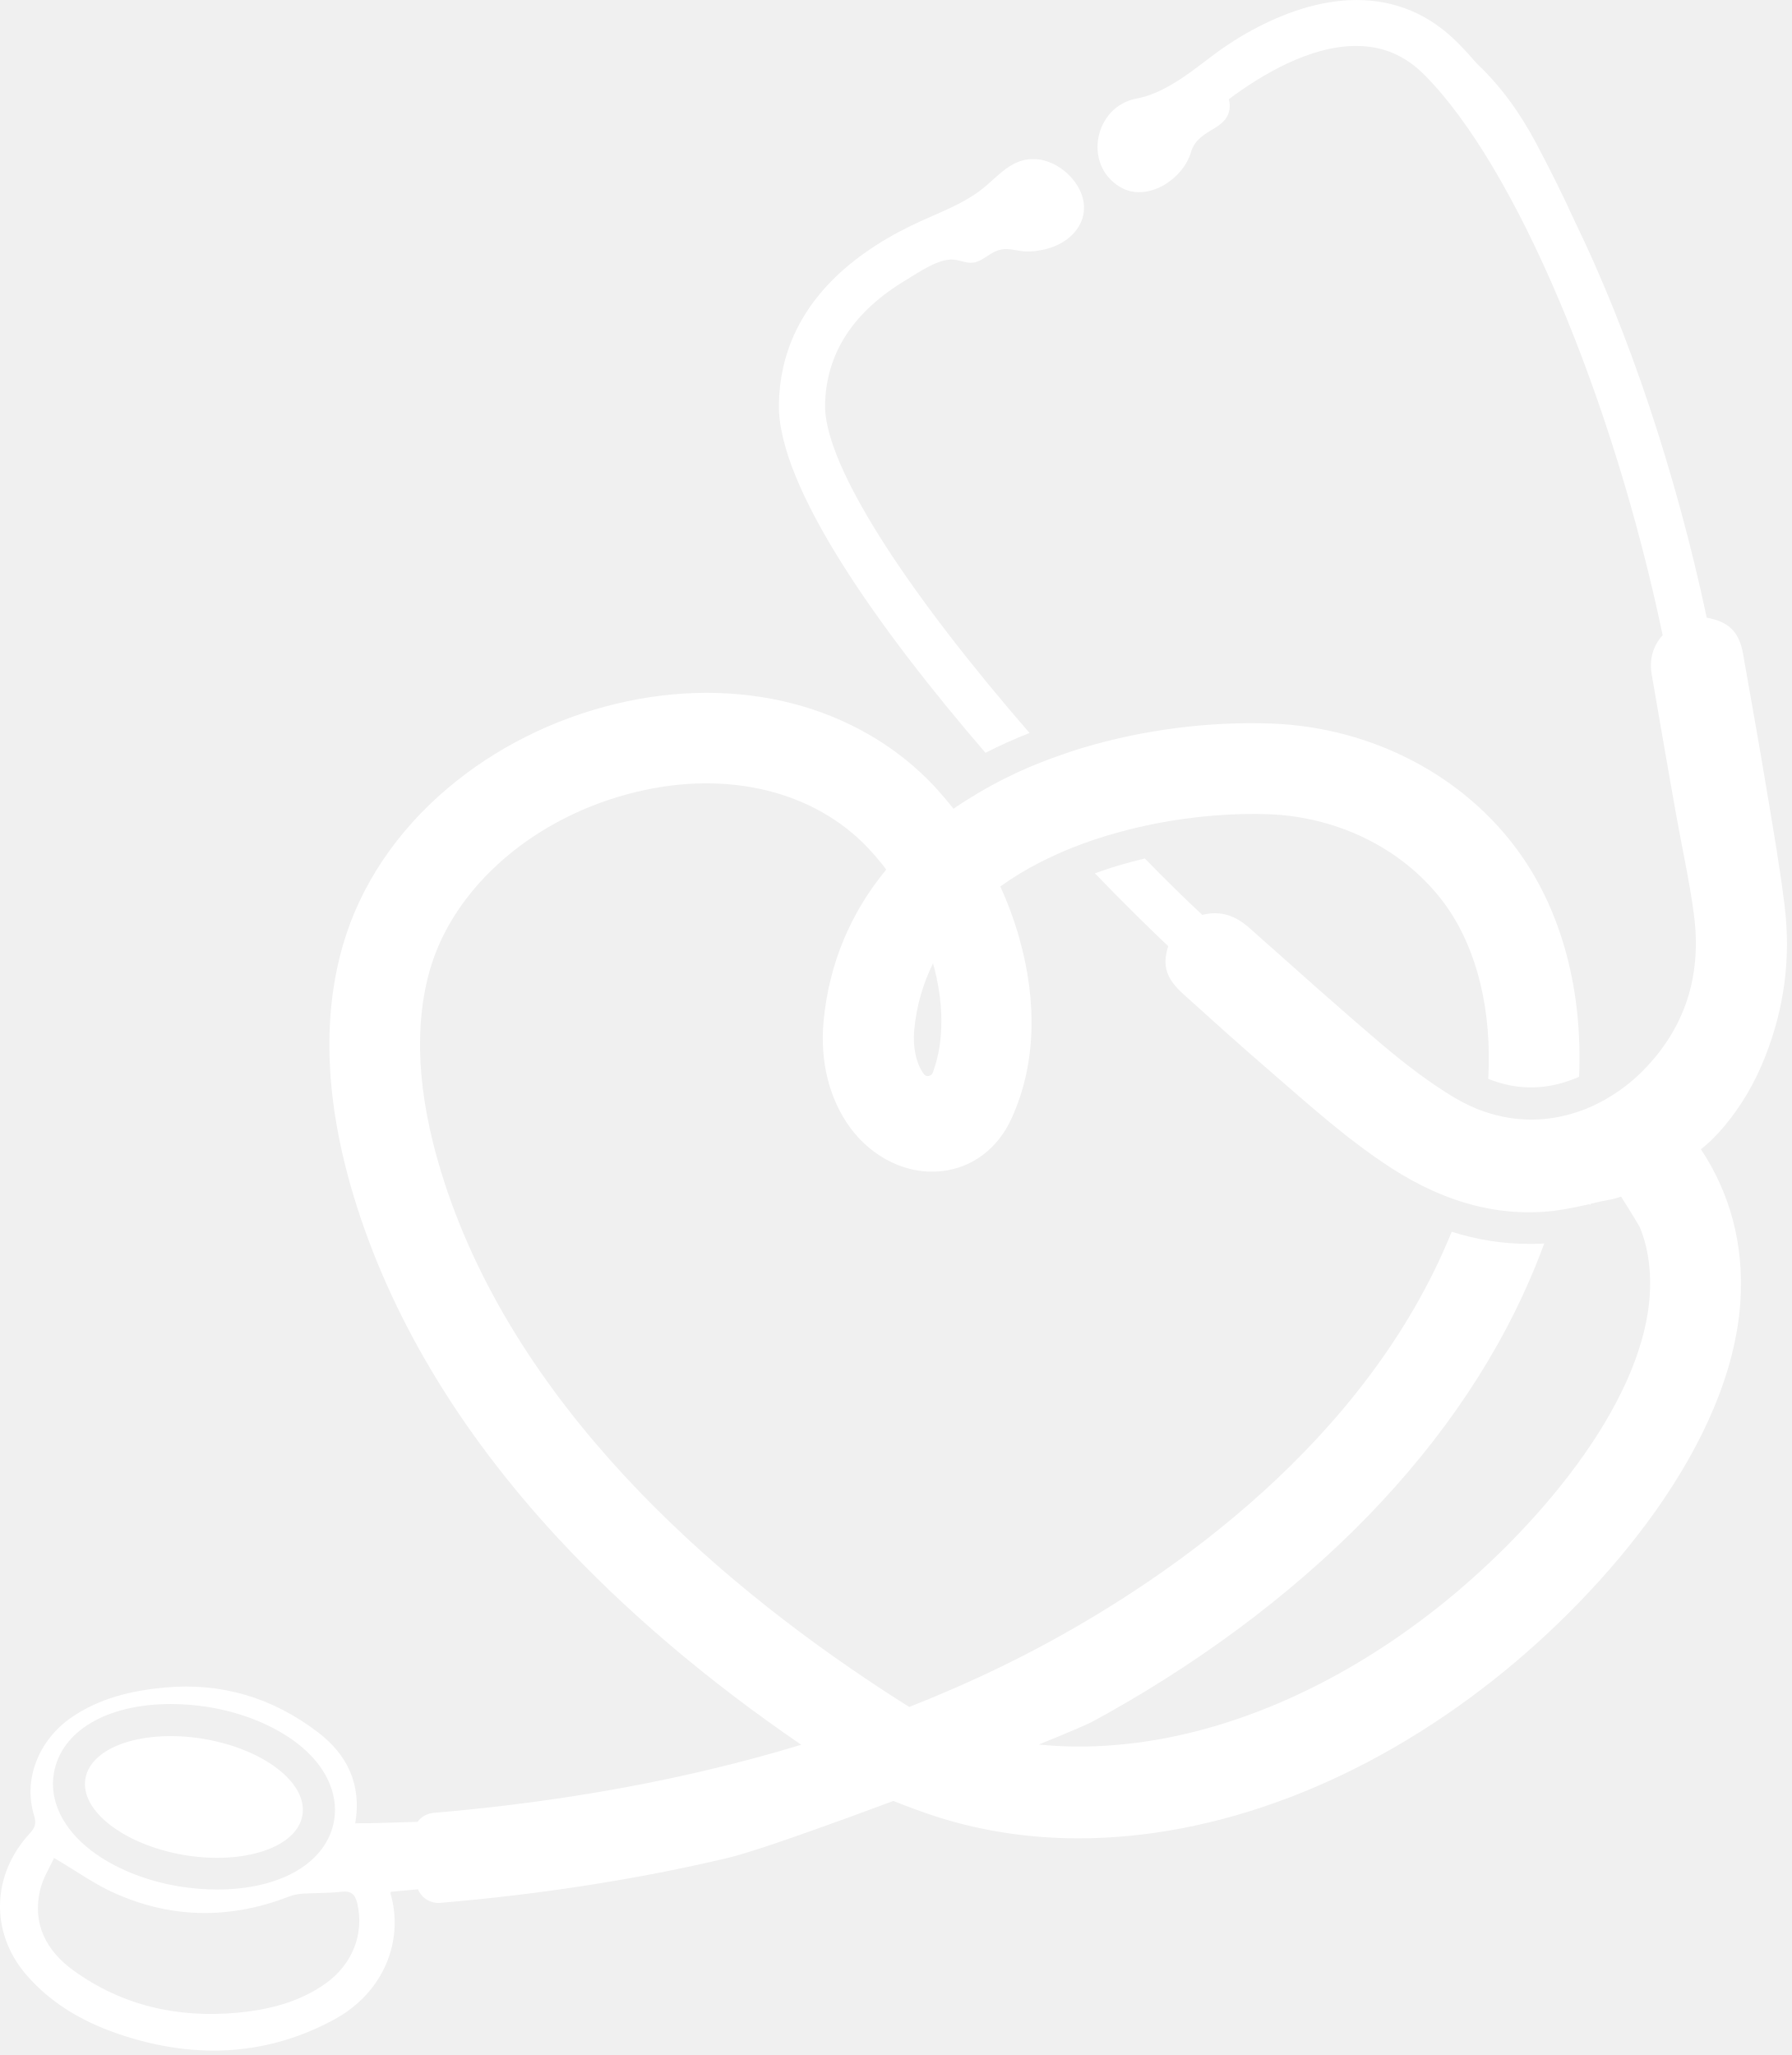
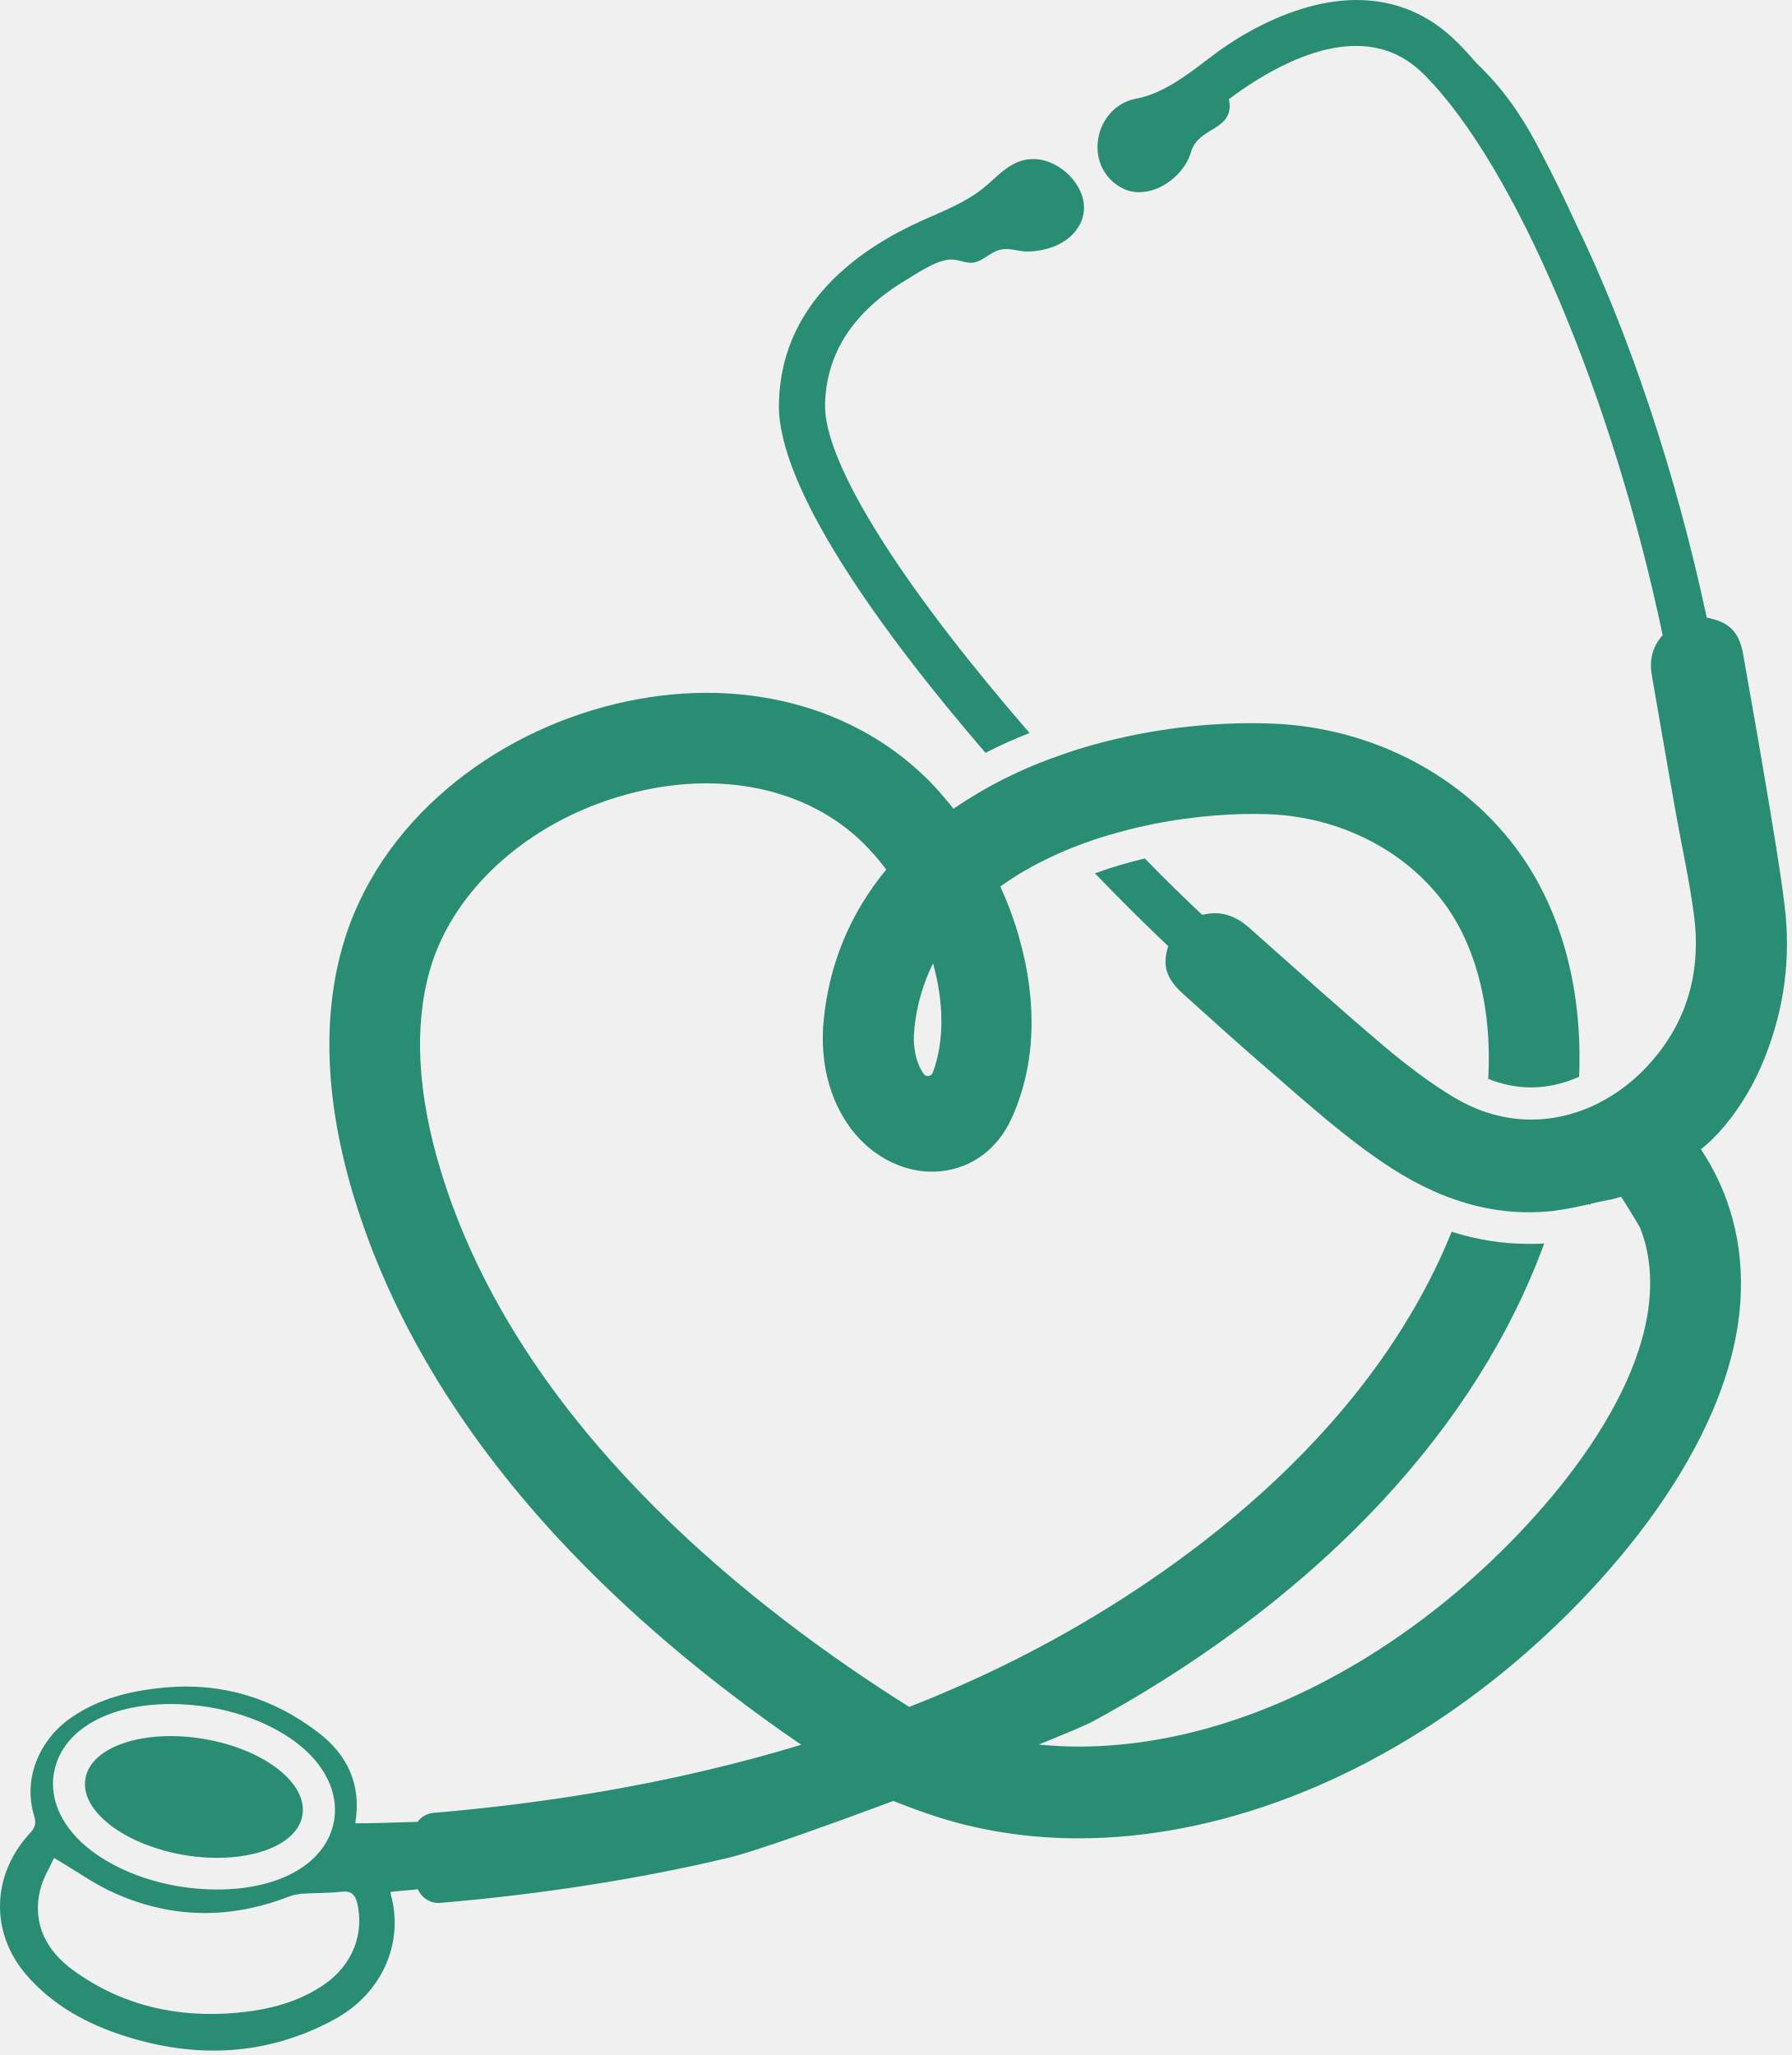
<svg xmlns="http://www.w3.org/2000/svg" width="204" height="234" viewBox="0 0 204 234" fill="none">
  <g clip-path="url(#clip0_758_8360)">
-     <path d="M117.231 83.463C116.47 82.583 115.709 81.679 114.924 80.775C101.486 64.887 93.827 52.258 93.946 46.074C94.065 40.222 97.181 35.442 103.222 31.85C104.602 31.018 106.933 29.377 108.621 29.567C109.478 29.662 110.239 30.09 111.095 29.852C111.904 29.614 112.546 28.996 113.307 28.639C114.353 28.164 115.091 28.401 116.161 28.568C117.017 28.711 117.992 28.616 118.825 28.425C120.585 28.045 122.274 27.046 123.059 25.357C124.533 22.17 121.394 18.555 118.254 18.15C117.802 18.103 117.327 18.103 116.851 18.174C114.829 18.531 113.473 20.196 111.951 21.433C109.834 23.121 107.408 24.025 104.982 25.119C97.704 28.401 91.044 33.634 89.189 41.792C88.88 43.172 88.714 44.575 88.69 45.978C88.499 55.421 100.106 71.666 112.213 85.722C113.83 84.89 115.519 84.129 117.231 83.463Z" fill="#ffffff" />
-     <path d="M20.973 211.23C27.799 212.372 33.841 210.35 34.435 206.687C35.054 203.025 30.012 199.148 23.185 198.006C16.359 196.864 10.318 198.886 9.723 202.549C9.105 206.188 14.147 210.065 20.973 211.23Z" fill="#ffffff" />
-     <path d="M196.433 128.128C198.169 126.035 199.763 123.466 201 120.303C203.188 114.737 203.925 109.053 203.212 103.178C202.664 98.706 201.88 94.235 201.142 89.787C200.286 84.673 199.382 79.583 198.478 74.47C198.026 71.925 196.861 70.807 194.34 70.331C190.796 53.706 185.421 37.746 179.308 25.188C177.952 22.191 176.478 19.266 174.932 16.34C173.148 12.986 170.96 9.871 168.201 7.278C167.463 6.422 166.726 5.613 165.989 4.876C162.754 1.617 158.877 0 154.429 0C150.243 0.024 146.176 1.475 142.537 3.449C140.682 4.448 138.922 5.661 137.257 6.945C134.997 8.681 132.262 10.703 129.408 11.226C124.651 12.106 123.248 18.718 127.529 21.287C130.597 23.119 134.712 20.431 135.616 17.315C135.949 16.15 136.781 15.508 137.78 14.913C138.375 14.556 138.993 14.199 139.445 13.676C139.992 13.034 140.135 12.201 139.944 11.393C139.944 11.345 139.921 11.322 139.921 11.298C143.679 8.491 149.149 5.233 154.405 5.233C157.45 5.233 159.995 6.303 162.231 8.562C172.601 19.028 183.613 45.143 189.321 72.329C188.18 73.59 187.775 75.136 188.085 76.872C189.012 82.2 189.916 87.527 190.867 92.831C191.533 96.566 192.366 100.276 192.865 104.034C193.769 110.67 192.104 116.616 187.442 121.539C186.206 122.848 184.802 123.989 183.304 124.893C182.091 125.63 180.83 126.225 179.498 126.653C176.24 127.723 172.672 127.819 169.104 126.606C167.939 126.225 166.797 125.678 165.656 125.012C165.632 125.012 165.632 124.988 165.608 124.988C162.754 123.276 160.066 121.206 157.521 119.066C152.36 114.689 147.341 110.17 142.275 105.675C140.682 104.248 138.969 103.653 136.9 104.177C135.092 102.488 132.857 100.324 130.359 97.755C128.456 98.207 126.554 98.754 124.675 99.444C127.838 102.726 130.716 105.556 133.023 107.744C132.31 109.956 132.785 111.431 134.736 113.191C137.923 116.069 141.11 118.947 144.368 121.754C148.935 125.702 153.407 129.769 158.496 133.051C160.019 134.026 161.565 134.883 163.158 135.596C164.276 136.096 165.394 136.524 166.559 136.881C169.842 137.903 173.29 138.284 176.93 137.88C176.977 137.88 177.025 137.856 177.072 137.856C178.38 137.689 179.665 137.404 180.973 137.118C180.997 137.166 181.02 137.19 181.068 137.214C181.092 137.166 181.092 137.118 181.116 137.071C181.805 136.904 182.495 136.762 183.209 136.619C183.209 136.643 183.732 136.548 184.588 136.262C185.159 137.166 185.896 138.331 186.729 139.758C187.3 141.186 187.656 142.66 187.799 144.206C187.918 145.277 187.918 146.394 187.847 147.512C186.99 160.308 174.361 174.603 163.8 182.975C152.075 192.275 139.16 197.698 127.053 198.697C124.08 198.958 121.131 198.935 118.277 198.649C121.392 197.389 123.628 196.437 124.318 196.08C124.889 195.771 125.436 195.462 126.007 195.153C138.042 188.422 148.816 180.121 157.236 171.083C165.775 161.926 172.006 152.031 175.835 141.59C175.265 141.637 174.67 141.637 174.099 141.637C171.126 141.637 168.201 141.186 165.299 140.258C155.523 164.376 132.904 179.669 119.418 186.995C115.827 188.945 112.069 190.777 108.192 192.441C106.67 193.107 105.1 193.75 103.53 194.368C103.506 194.344 103.483 194.344 103.459 194.32C102.412 193.654 101.342 192.988 100.272 192.275C81.22 179.764 58.268 159.88 50.181 133.289C47.517 124.513 47.113 116.806 48.968 110.384C51.37 102.107 58.672 95.02 68.115 91.499C69.518 90.976 70.993 90.524 72.491 90.168C82.861 87.67 92.732 90.072 98.868 96.589C99.582 97.35 100.272 98.159 100.914 99.015C96.823 103.963 94.397 109.766 93.778 116.283C93.35 120.85 94.421 125.179 96.847 128.461C99.392 131.886 103.364 133.789 107.193 133.36C110.713 132.98 113.639 130.792 115.208 127.295C117.896 121.373 118.181 114.261 116.041 106.745C115.494 104.795 114.757 102.821 113.9 100.942C115.327 99.919 116.85 98.992 118.443 98.183C119.585 97.612 120.75 97.065 121.939 96.589C123.723 95.876 125.555 95.257 127.434 94.758C128.789 94.377 130.169 94.068 131.548 93.783C136.091 92.903 140.587 92.57 144.44 92.713C152.693 93.022 160.256 96.946 164.704 103.202C168.248 108.22 169.889 115.189 169.461 122.848C171.055 123.49 172.696 123.823 174.337 123.823C176.192 123.823 178.047 123.395 179.807 122.61C180.212 112.929 177.928 104.058 173.1 97.232C166.821 88.36 156.237 82.818 144.796 82.39C137.614 82.128 130.217 83.103 123.462 85.101C122.177 85.482 120.941 85.91 119.704 86.362C117.944 87.004 116.231 87.742 114.614 88.55C114.114 88.788 113.615 89.05 113.139 89.311C112.521 89.644 111.926 89.977 111.332 90.334C110.38 90.905 109.453 91.476 108.572 92.094C107.859 91.19 107.122 90.334 106.384 89.525C97.679 80.273 84.098 76.777 70.089 80.154C63.001 81.867 56.389 85.173 50.966 89.763C45.139 94.687 41.024 100.847 39.074 107.53C36.624 115.903 37.052 125.607 40.311 136.334C44.425 149.843 52.203 162.877 63.429 175.031C71.159 183.379 80.483 191.324 91.234 198.673C87.785 199.72 84.265 200.671 80.649 201.527C70.826 203.858 60.337 205.499 49.373 206.427C48.611 206.498 47.969 206.879 47.541 207.45C45.115 207.521 41.975 207.64 40.453 207.616C41.191 203.192 39.55 199.791 36.196 197.246C31.058 193.321 25.231 191.561 18.738 192.156C14.956 192.513 11.317 193.369 8.106 195.581C4.348 198.197 2.612 202.693 3.896 206.784C4.158 207.664 3.968 208.139 3.397 208.758C-0.956 213.467 -1.146 220.008 2.945 224.812C5.966 228.332 9.89 230.473 14.243 231.853C22.401 234.445 30.416 234.088 38.027 229.974C43.783 226.858 45.995 220.912 44.473 215.631C44.449 215.536 44.497 215.417 44.497 215.417C44.996 215.37 46.304 215.251 47.589 215.132C47.993 216.107 49.016 216.773 50.134 216.678C61.598 215.703 72.634 213.99 82.956 211.54C85.311 210.97 90.686 209.114 96.823 206.879C98.416 206.284 100.058 205.689 101.723 205.071C103.387 205.737 105.052 206.355 106.694 206.879C106.789 206.902 106.884 206.926 106.979 206.974C112.021 208.544 117.349 209.329 122.796 209.329C138.446 209.329 155.262 203.026 170.198 191.181C182.995 181.025 197.075 164.423 198.169 148.25C198.383 144.967 198.098 141.828 197.289 138.831C196.528 136.024 195.339 133.36 193.674 130.863C194.744 130.031 195.6 129.127 196.433 128.128ZM104.101 117.258C104.363 114.475 105.124 111.954 106.242 109.695C107.431 113.976 107.597 118.4 106.218 122.134C106.051 122.562 105.457 122.681 105.195 122.301C104.315 121.111 103.911 119.209 104.101 117.258ZM6.132 201.932C6.941 197.127 12.15 194.035 19.451 194.035C20.879 194.035 22.329 194.154 23.804 194.392C27.681 195.034 31.249 196.509 33.841 198.507C37.028 200.956 38.55 204.167 38.051 207.259C37.242 212.064 32.034 215.156 24.732 215.156C23.305 215.156 21.854 215.037 20.379 214.799C16.502 214.157 12.934 212.682 10.342 210.684C7.155 208.234 5.609 205.047 6.132 201.932ZM37.076 225.859C34.055 227.999 30.583 228.856 26.991 229.189C20.213 229.807 13.886 228.38 8.344 224.36C5.3 222.148 3.658 219.104 4.562 215.227C4.872 213.895 5.656 212.658 6.156 211.564C8.725 213.063 10.865 214.633 13.244 215.655C19.737 218.509 26.349 218.509 32.961 215.941C33.437 215.75 33.936 215.679 34.436 215.631C35.887 215.536 37.361 215.584 38.812 215.417C39.978 215.275 40.429 215.679 40.691 216.773C41.476 220.198 40.144 223.671 37.076 225.859Z" fill="#ffffff" />
+     <path d="M117.231 83.463C116.47 82.583 115.709 81.679 114.924 80.775C101.486 64.887 93.827 52.258 93.946 46.074C94.065 40.222 97.181 35.442 103.222 31.85C104.602 31.018 106.933 29.377 108.621 29.567C109.478 29.662 110.239 30.09 111.095 29.852C111.904 29.614 112.546 28.996 113.307 28.639C114.353 28.164 115.091 28.401 116.161 28.568C117.017 28.711 117.992 28.616 118.825 28.425C120.585 28.045 122.274 27.046 123.059 25.357C124.533 22.17 121.394 18.555 118.254 18.15C117.802 18.103 117.327 18.103 116.851 18.174C114.829 18.531 113.473 20.196 111.951 21.433C109.834 23.121 107.408 24.025 104.982 25.119C97.704 28.401 91.044 33.634 89.189 41.792C88.88 43.172 88.714 44.575 88.69 45.978C88.499 55.421 100.106 71.666 112.213 85.722C113.83 84.89 115.519 84.129 117.231 83.463Z" fill="#298D74" />
+     <path d="M20.973 211.23C27.799 212.372 33.841 210.35 34.435 206.687C35.054 203.025 30.012 199.148 23.185 198.006C16.359 196.864 10.318 198.886 9.723 202.549C9.105 206.188 14.147 210.065 20.973 211.23Z" fill="#298D74" />
+     <path d="M196.433 128.128C198.169 126.035 199.763 123.466 201 120.303C203.188 114.737 203.925 109.053 203.212 103.178C202.664 98.706 201.88 94.235 201.142 89.787C200.286 84.673 199.382 79.583 198.478 74.47C198.026 71.925 196.861 70.807 194.34 70.331C190.796 53.706 185.421 37.746 179.308 25.188C177.952 22.191 176.478 19.266 174.932 16.34C173.148 12.986 170.96 9.871 168.201 7.278C167.463 6.422 166.726 5.613 165.989 4.876C162.754 1.617 158.877 0 154.429 0C150.243 0.024 146.176 1.475 142.537 3.449C140.682 4.448 138.922 5.661 137.257 6.945C134.997 8.681 132.262 10.703 129.408 11.226C124.651 12.106 123.248 18.718 127.529 21.287C130.597 23.119 134.712 20.431 135.616 17.315C135.949 16.15 136.781 15.508 137.78 14.913C138.375 14.556 138.993 14.199 139.445 13.676C139.992 13.034 140.135 12.201 139.944 11.393C139.944 11.345 139.921 11.322 139.921 11.298C143.679 8.491 149.149 5.233 154.405 5.233C157.45 5.233 159.995 6.303 162.231 8.562C172.601 19.028 183.613 45.143 189.321 72.329C188.18 73.59 187.775 75.136 188.085 76.872C189.012 82.2 189.916 87.527 190.867 92.831C191.533 96.566 192.366 100.276 192.865 104.034C193.769 110.67 192.104 116.616 187.442 121.539C186.206 122.848 184.802 123.989 183.304 124.893C182.091 125.63 180.83 126.225 179.498 126.653C176.24 127.723 172.672 127.819 169.104 126.606C167.939 126.225 166.797 125.678 165.656 125.012C165.632 125.012 165.632 124.988 165.608 124.988C162.754 123.276 160.066 121.206 157.521 119.066C152.36 114.689 147.341 110.17 142.275 105.675C140.682 104.248 138.969 103.653 136.9 104.177C135.092 102.488 132.857 100.324 130.359 97.755C128.456 98.207 126.554 98.754 124.675 99.444C127.838 102.726 130.716 105.556 133.023 107.744C132.31 109.956 132.785 111.431 134.736 113.191C137.923 116.069 141.11 118.947 144.368 121.754C148.935 125.702 153.407 129.769 158.496 133.051C160.019 134.026 161.565 134.883 163.158 135.596C164.276 136.096 165.394 136.524 166.559 136.881C169.842 137.903 173.29 138.284 176.93 137.88C176.977 137.88 177.025 137.856 177.072 137.856C178.38 137.689 179.665 137.404 180.973 137.118C180.997 137.166 181.02 137.19 181.068 137.214C181.092 137.166 181.092 137.118 181.116 137.071C181.805 136.904 182.495 136.762 183.209 136.619C183.209 136.643 183.732 136.548 184.588 136.262C185.159 137.166 185.896 138.331 186.729 139.758C187.3 141.186 187.656 142.66 187.799 144.206C187.918 145.277 187.918 146.394 187.847 147.512C186.99 160.308 174.361 174.603 163.8 182.975C152.075 192.275 139.16 197.698 127.053 198.697C124.08 198.958 121.131 198.935 118.277 198.649C121.392 197.389 123.628 196.437 124.318 196.08C124.889 195.771 125.436 195.462 126.007 195.153C138.042 188.422 148.816 180.121 157.236 171.083C165.775 161.926 172.006 152.031 175.835 141.59C175.265 141.637 174.67 141.637 174.099 141.637C171.126 141.637 168.201 141.186 165.299 140.258C155.523 164.376 132.904 179.669 119.418 186.995C115.827 188.945 112.069 190.777 108.192 192.441C106.67 193.107 105.1 193.75 103.53 194.368C103.506 194.344 103.483 194.344 103.459 194.32C102.412 193.654 101.342 192.988 100.272 192.275C81.22 179.764 58.268 159.88 50.181 133.289C47.517 124.513 47.113 116.806 48.968 110.384C51.37 102.107 58.672 95.02 68.115 91.499C69.518 90.976 70.993 90.524 72.491 90.168C82.861 87.67 92.732 90.072 98.868 96.589C99.582 97.35 100.272 98.159 100.914 99.015C96.823 103.963 94.397 109.766 93.778 116.283C93.35 120.85 94.421 125.179 96.847 128.461C99.392 131.886 103.364 133.789 107.193 133.36C110.713 132.98 113.639 130.792 115.208 127.295C117.896 121.373 118.181 114.261 116.041 106.745C115.494 104.795 114.757 102.821 113.9 100.942C115.327 99.919 116.85 98.992 118.443 98.183C119.585 97.612 120.75 97.065 121.939 96.589C123.723 95.876 125.555 95.257 127.434 94.758C128.789 94.377 130.169 94.068 131.548 93.783C136.091 92.903 140.587 92.57 144.44 92.713C152.693 93.022 160.256 96.946 164.704 103.202C168.248 108.22 169.889 115.189 169.461 122.848C171.055 123.49 172.696 123.823 174.337 123.823C176.192 123.823 178.047 123.395 179.807 122.61C180.212 112.929 177.928 104.058 173.1 97.232C166.821 88.36 156.237 82.818 144.796 82.39C137.614 82.128 130.217 83.103 123.462 85.101C122.177 85.482 120.941 85.91 119.704 86.362C117.944 87.004 116.231 87.742 114.614 88.55C114.114 88.788 113.615 89.05 113.139 89.311C112.521 89.644 111.926 89.977 111.332 90.334C110.38 90.905 109.453 91.476 108.572 92.094C107.859 91.19 107.122 90.334 106.384 89.525C97.679 80.273 84.098 76.777 70.089 80.154C63.001 81.867 56.389 85.173 50.966 89.763C45.139 94.687 41.024 100.847 39.074 107.53C36.624 115.903 37.052 125.607 40.311 136.334C44.425 149.843 52.203 162.877 63.429 175.031C71.159 183.379 80.483 191.324 91.234 198.673C87.785 199.72 84.265 200.671 80.649 201.527C70.826 203.858 60.337 205.499 49.373 206.427C48.611 206.498 47.969 206.879 47.541 207.45C45.115 207.521 41.975 207.64 40.453 207.616C41.191 203.192 39.55 199.791 36.196 197.246C31.058 193.321 25.231 191.561 18.738 192.156C14.956 192.513 11.317 193.369 8.106 195.581C4.348 198.197 2.612 202.693 3.896 206.784C4.158 207.664 3.968 208.139 3.397 208.758C-0.956 213.467 -1.146 220.008 2.945 224.812C5.966 228.332 9.89 230.473 14.243 231.853C22.401 234.445 30.416 234.088 38.027 229.974C43.783 226.858 45.995 220.912 44.473 215.631C44.449 215.536 44.497 215.417 44.497 215.417C44.996 215.37 46.304 215.251 47.589 215.132C47.993 216.107 49.016 216.773 50.134 216.678C61.598 215.703 72.634 213.99 82.956 211.54C85.311 210.97 90.686 209.114 96.823 206.879C98.416 206.284 100.058 205.689 101.723 205.071C103.387 205.737 105.052 206.355 106.694 206.879C106.789 206.902 106.884 206.926 106.979 206.974C112.021 208.544 117.349 209.329 122.796 209.329C138.446 209.329 155.262 203.026 170.198 191.181C182.995 181.025 197.075 164.423 198.169 148.25C198.383 144.967 198.098 141.828 197.289 138.831C196.528 136.024 195.339 133.36 193.674 130.863C194.744 130.031 195.6 129.127 196.433 128.128ZM104.101 117.258C104.363 114.475 105.124 111.954 106.242 109.695C107.431 113.976 107.597 118.4 106.218 122.134C106.051 122.562 105.457 122.681 105.195 122.301C104.315 121.111 103.911 119.209 104.101 117.258ZM6.132 201.932C6.941 197.127 12.15 194.035 19.451 194.035C20.879 194.035 22.329 194.154 23.804 194.392C27.681 195.034 31.249 196.509 33.841 198.507C37.028 200.956 38.55 204.167 38.051 207.259C37.242 212.064 32.034 215.156 24.732 215.156C23.305 215.156 21.854 215.037 20.379 214.799C16.502 214.157 12.934 212.682 10.342 210.684C7.155 208.234 5.609 205.047 6.132 201.932ZM37.076 225.859C34.055 227.999 30.583 228.856 26.991 229.189C20.213 229.807 13.886 228.38 8.344 224.36C5.3 222.148 3.658 219.104 4.562 215.227C4.872 213.895 5.656 212.658 6.156 211.564C8.725 213.063 10.865 214.633 13.244 215.655C19.737 218.509 26.349 218.509 32.961 215.941C33.437 215.75 33.936 215.679 34.436 215.631C35.887 215.536 37.361 215.584 38.812 215.417C39.978 215.275 40.429 215.679 40.691 216.773C41.476 220.198 40.144 223.671 37.076 225.859Z" fill="#298D74" />
  </g>
  <defs>
    <clipPath id="clip0_758_8360">
      <rect width="203.475" height="233.499" fill="white" />
    </clipPath>
  </defs>
</svg>
